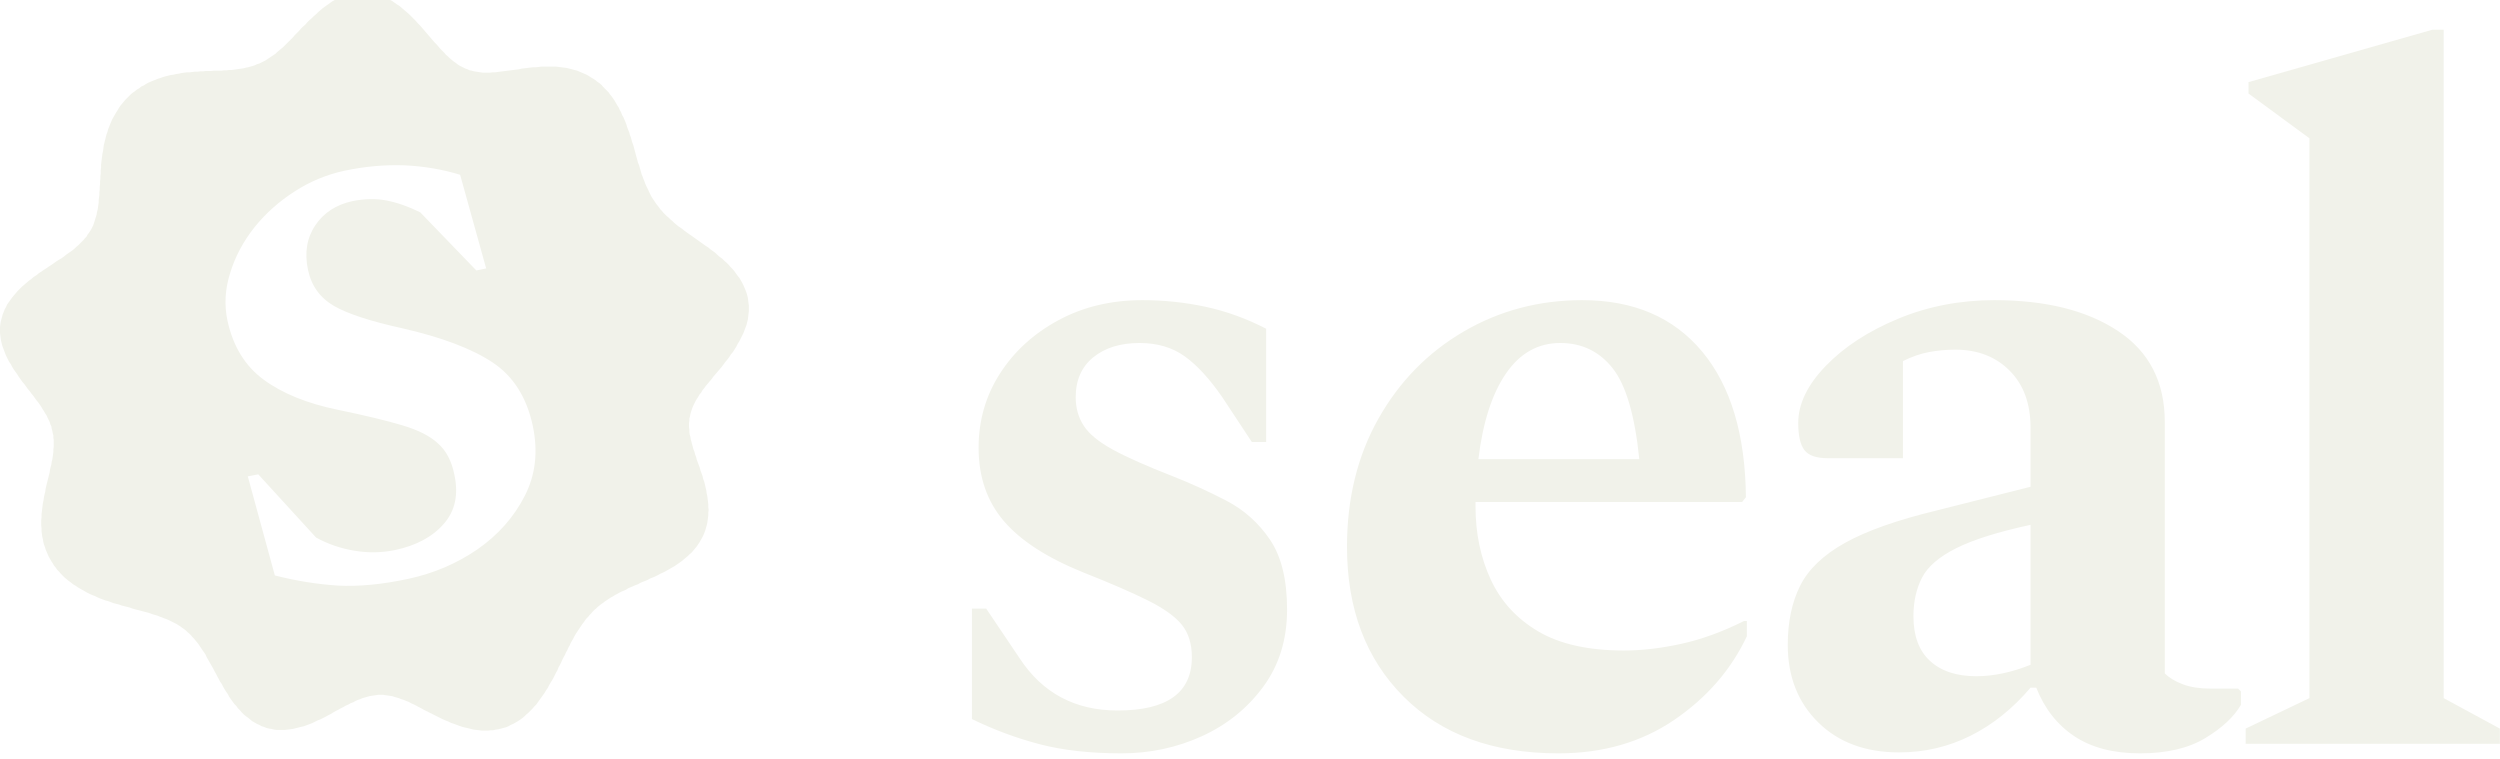
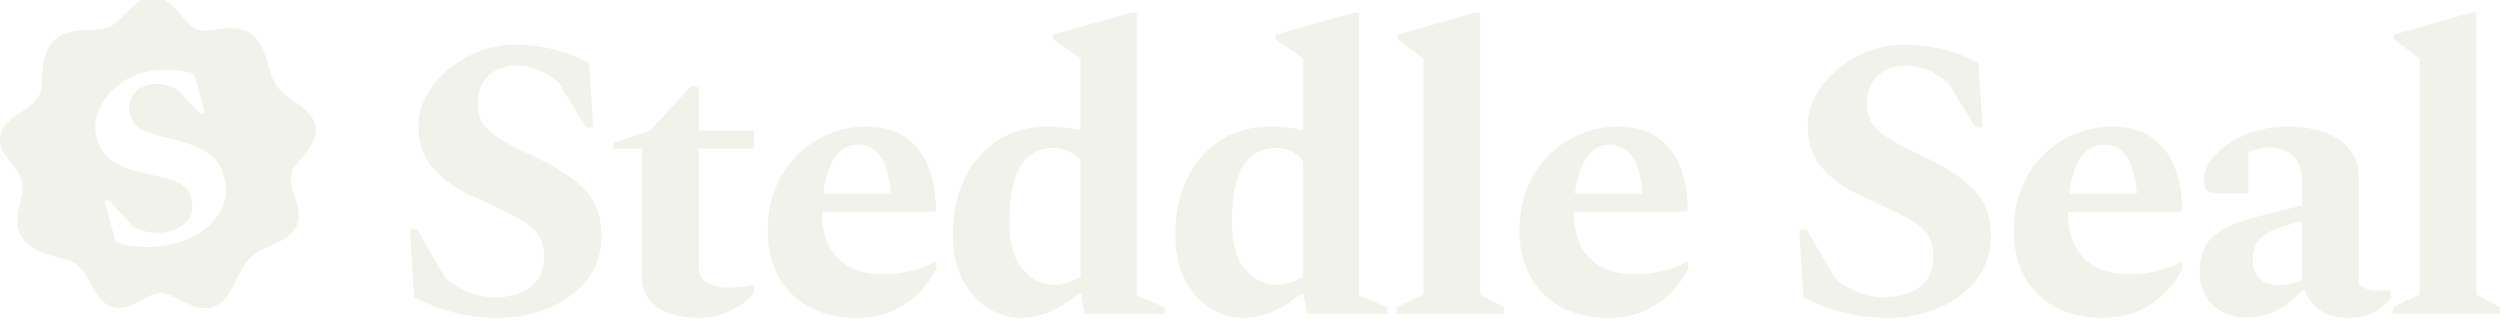
- <svg xmlns="http://www.w3.org/2000/svg" viewBox="0 0 336.1 102" fill="#f1f2ea" role="img" aria-label="Seal">
+ <svg xmlns="http://www.w3.org/2000/svg" viewBox="0 0 796.8 102" fill="#f1f2ea" role="img" aria-label="Steddle Seal">
  <g transform="translate(-22.46 -22.73) scale(4.5455)">
    <path fill-rule="evenodd" d="M16.00 4.80 L16.08 4.82 L16.16 4.85 L16.23 4.88 L16.31 4.91 L16.39 4.95 L16.46 4.99 L16.54 5.03 L16.61 5.08 L16.68 5.13 L16.76 5.18 L16.83 5.24 L16.90 5.30 L16.97 5.36 L17.04 5.42 L17.11 5.49 L17.17 5.55 L17.24 5.62 L17.30 5.69 L17.37 5.76 L17.43 5.83 L17.49 5.90 L17.55 5.97 L17.61 6.04 L17.67 6.11 L17.73 6.18 L17.79 6.25 L17.85 6.31 L17.91 6.38 L17.96 6.44 L18.02 6.50 L18.08 6.56 L18.13 6.62 L18.19 6.67 L18.24 6.72 L18.30 6.77 L18.36 6.82 L18.42 6.86 L18.47 6.90 L18.53 6.94 L18.59 6.97 L18.65 7.00 L18.71 7.03 L18.77 7.05 L18.83 7.08 L18.89 7.09 L18.96 7.11 L19.02 7.12 L19.09 7.13 L19.15 7.14 L19.22 7.15 L19.29 7.15 L19.36 7.15 L19.43 7.15 L19.51 7.14 L19.58 7.14 L19.66 7.13 L19.73 7.12 L19.81 7.11 L19.89 7.10 L19.97 7.09 L20.05 7.08 L20.13 7.07 L20.21 7.06 L20.29 7.05 L20.37 7.03 L20.46 7.02 L20.54 7.01 L20.62 7.00 L20.71 6.99 L20.79 6.99 L20.88 6.98 L20.96 6.97 L21.05 6.97 L21.13 6.97 L21.21 6.97 L21.30 6.97 L21.38 6.97 L21.46 6.98 L21.54 6.99 L21.62 7.00 L21.70 7.01 L21.78 7.03 L21.86 7.05 L21.93 7.07 L22.01 7.09 L22.08 7.12 L22.15 7.15 L22.22 7.18 L22.29 7.21 L22.36 7.25 L22.42 7.29 L22.49 7.33 L22.55 7.37 L22.61 7.42 L22.67 7.46 L22.73 7.51 L22.78 7.57 L22.83 7.62 L22.89 7.68 L22.94 7.73 L22.98 7.79 L23.03 7.85 L23.08 7.92 L23.12 7.98 L23.16 8.05 L23.20 8.12 L23.24 8.18 L23.27 8.25 L23.31 8.32 L23.34 8.40 L23.38 8.47 L23.41 8.54 L23.44 8.61 L23.47 8.69 L23.49 8.76 L23.52 8.84 L23.55 8.91 L23.57 8.99 L23.60 9.06 L23.62 9.14 L23.64 9.21 L23.67 9.29 L23.69 9.36 L23.71 9.44 L23.73 9.51 L23.75 9.59 L23.77 9.66 L23.79 9.73 L23.81 9.81 L23.84 9.88 L23.86 9.95 L23.88 10.02 L23.90 10.09 L23.92 10.16 L23.95 10.23 L23.97 10.29 L24.00 10.36 L24.02 10.42 L24.05 10.49 L24.08 10.55 L24.11 10.61 L24.14 10.68 L24.17 10.74 L24.20 10.80 L24.23 10.85 L24.27 10.91 L24.31 10.97 L24.35 11.03 L24.39 11.08 L24.43 11.13 L24.47 11.19 L24.52 11.24 L24.56 11.29 L24.61 11.34 L24.66 11.39 L24.72 11.44 L24.77 11.49 L24.83 11.54 L24.88 11.59 L24.94 11.64 L25.00 11.69 L25.06 11.73 L25.13 11.78 L25.19 11.83 L25.26 11.88 L25.33 11.93 L25.39 11.97 L25.46 12.02 L25.53 12.07 L25.60 12.12 L25.67 12.17 L25.74 12.22 L25.81 12.27 L25.89 12.32 L25.96 12.38 L26.03 12.43 L26.10 12.48 L26.16 12.54 L26.23 12.60 L26.30 12.65 L26.36 12.71 L26.43 12.77 L26.49 12.83 L26.55 12.90 L26.61 12.96 L26.66 13.02 L26.71 13.09 L26.76 13.16 L26.81 13.22 L26.85 13.29 L26.89 13.36 L26.93 13.44 L26.96 13.51 L26.99 13.58 L27.02 13.66 L27.04 13.73 L27.06 13.81 L27.07 13.89 L27.08 13.97 L27.09 14.04 L27.09 14.12 L27.09 14.20 L27.08 14.28 L27.07 14.37 L27.06 14.45 L27.04 14.53 L27.02 14.61 L26.99 14.69 L26.96 14.77 L26.93 14.85 L26.89 14.93 L26.85 15.01 L26.81 15.09 L26.76 15.17 L26.72 15.25 L26.67 15.33 L26.62 15.41 L26.56 15.48 L26.51 15.56 L26.45 15.64 L26.39 15.71 L26.34 15.78 L26.28 15.86 L26.22 15.93 L26.16 16.00 L26.10 16.07 L26.04 16.14 L25.99 16.21 L25.93 16.28 L25.88 16.34 L25.82 16.41 L25.77 16.48 L25.72 16.54 L25.68 16.61 L25.63 16.67 L25.59 16.74 L25.55 16.80 L25.51 16.87 L25.48 16.93 L25.45 16.99 L25.42 17.06 L25.40 17.12 L25.38 17.18 L25.36 17.25 L25.35 17.31 L25.33 17.38 L25.33 17.44 L25.32 17.51 L25.32 17.58 L25.32 17.64 L25.33 17.71 L25.33 17.78 L25.34 17.85 L25.36 17.92 L25.37 17.99 L25.39 18.06 L25.41 18.14 L25.43 18.21 L25.45 18.29 L25.48 18.36 L25.50 18.44 L25.53 18.52 L25.55 18.60 L25.58 18.68 L25.61 18.76 L25.64 18.84 L25.66 18.92 L25.69 19.00 L25.72 19.08 L25.74 19.17 L25.77 19.25 L25.79 19.33 L25.81 19.42 L25.83 19.50 L25.84 19.58 L25.86 19.67 L25.87 19.75 L25.88 19.83 L25.89 19.92 L25.89 20.00 L25.90 20.08 L25.89 20.16 L25.89 20.24 L25.88 20.32 L25.87 20.40 L25.86 20.47 L25.84 20.55 L25.82 20.62 L25.80 20.69 L25.77 20.77 L25.74 20.84 L25.71 20.90 L25.67 20.97 L25.63 21.04 L25.59 21.10 L25.55 21.16 L25.50 21.22 L25.45 21.28 L25.40 21.34 L25.34 21.39 L25.28 21.45 L25.22 21.50 L25.16 21.55 L25.10 21.60 L25.03 21.65 L24.97 21.69 L24.90 21.74 L24.83 21.78 L24.76 21.82 L24.69 21.86 L24.62 21.90 L24.54 21.94 L24.47 21.97 L24.40 22.01 L24.32 22.05 L24.25 22.08 L24.17 22.11 L24.10 22.15 L24.03 22.18 L23.95 22.21 L23.88 22.24 L23.81 22.28 L23.73 22.31 L23.66 22.34 L23.59 22.37 L23.52 22.40 L23.46 22.44 L23.39 22.47 L23.32 22.50 L23.26 22.53 L23.19 22.57 L23.13 22.60 L23.07 22.64 L23.01 22.67 L22.95 22.71 L22.89 22.75 L22.83 22.79 L22.78 22.83 L22.72 22.87 L22.67 22.91 L22.62 22.95 L22.57 23.00 L22.52 23.04 L22.47 23.09 L22.43 23.14 L22.38 23.19 L22.34 23.24 L22.29 23.29 L22.25 23.34 L22.21 23.40 L22.17 23.45 L22.13 23.51 L22.09 23.57 L22.05 23.63 L22.01 23.69 L21.97 23.75 L21.93 23.82 L21.90 23.88 L21.86 23.95 L21.82 24.02 L21.79 24.09 L21.75 24.16 L21.72 24.23 L21.68 24.30 L21.65 24.37 L21.61 24.44 L21.57 24.52 L21.54 24.59 L21.50 24.67 L21.46 24.74 L21.43 24.82 L21.39 24.89 L21.35 24.97 L21.31 25.05 L21.27 25.12 L21.22 25.20 L21.18 25.27 L21.14 25.35 L21.09 25.42 L21.05 25.49 L21.00 25.56 L20.95 25.63 L20.90 25.70 L20.85 25.77 L20.80 25.84 L20.74 25.90 L20.69 25.96 L20.63 26.02 L20.57 26.08 L20.51 26.13 L20.45 26.19 L20.39 26.24 L20.32 26.29 L20.26 26.33 L20.19 26.37 L20.12 26.41 L20.05 26.44 L19.98 26.48 L19.91 26.51 L19.83 26.53 L19.76 26.55 L19.68 26.57 L19.60 26.58 L19.52 26.60 L19.45 26.60 L19.37 26.61 L19.28 26.61 L19.20 26.61 L19.12 26.60 L19.04 26.59 L18.95 26.58 L18.87 26.56 L18.79 26.54 L18.70 26.52 L18.62 26.50 L18.53 26.47 L18.45 26.44 L18.37 26.41 L18.28 26.38 L18.20 26.34 L18.12 26.31 L18.03 26.27 L17.95 26.23 L17.87 26.19 L17.79 26.15 L17.71 26.11 L17.63 26.07 L17.55 26.03 L17.47 25.99 L17.40 25.95 L17.32 25.91 L17.25 25.87 L17.17 25.83 L17.10 25.80 L17.03 25.76 L16.95 25.73 L16.88 25.70 L16.81 25.68 L16.74 25.65 L16.67 25.63 L16.60 25.61 L16.54 25.59 L16.47 25.58 L16.40 25.57 L16.33 25.56 L16.27 25.55 L16.20 25.55 L16.13 25.55 L16.07 25.56 L16.00 25.57 L15.93 25.58 L15.87 25.59 L15.80 25.61 L15.73 25.63 L15.66 25.65 L15.59 25.68 L15.53 25.70 L15.46 25.73 L15.39 25.77 L15.31 25.80 L15.24 25.84 L15.17 25.87 L15.10 25.91 L15.02 25.95 L14.95 25.99 L14.87 26.03 L14.80 26.07 L14.72 26.12 L14.64 26.16 L14.57 26.20 L14.49 26.24 L14.41 26.28 L14.33 26.31 L14.25 26.35 L14.17 26.39 L14.09 26.42 L14.01 26.45 L13.93 26.48 L13.84 26.50 L13.76 26.52 L13.68 26.54 L13.60 26.56 L13.52 26.57 L13.44 26.58 L13.36 26.59 L13.28 26.59 L13.20 26.59 L13.12 26.59 L13.05 26.58 L12.97 26.56 L12.90 26.55 L12.82 26.53 L12.75 26.50 L12.68 26.48 L12.61 26.44 L12.54 26.41 L12.47 26.37 L12.40 26.33 L12.34 26.28 L12.28 26.23 L12.21 26.18 L12.15 26.13 L12.09 26.07 L12.04 26.01 L11.98 25.95 L11.93 25.88 L11.87 25.82 L11.82 25.75 L11.77 25.68 L11.72 25.61 L11.68 25.53 L11.63 25.46 L11.58 25.38 L11.54 25.31 L11.50 25.23 L11.45 25.16 L11.41 25.08 L11.37 25.01 L11.33 24.93 L11.29 24.86 L11.25 24.78 L11.21 24.71 L11.17 24.64 L11.13 24.57 L11.09 24.50 L11.05 24.43 L11.02 24.36 L10.98 24.30 L10.93 24.23 L10.89 24.17 L10.85 24.11 L10.81 24.05 L10.77 24.00 L10.72 23.94 L10.68 23.89 L10.63 23.84 L10.59 23.79 L10.54 23.74 L10.49 23.70 L10.44 23.65 L10.39 23.61 L10.33 23.57 L10.28 23.53 L10.23 23.50 L10.17 23.46 L10.11 23.43 L10.05 23.40 L9.99 23.37 L9.93 23.34 L9.86 23.31 L9.80 23.29 L9.73 23.26 L9.67 23.24 L9.60 23.21 L9.53 23.19 L9.46 23.17 L9.38 23.14 L9.31 23.12 L9.24 23.10 L9.16 23.08 L9.09 23.06 L9.01 23.04 L8.93 23.02 L8.86 23.00 L8.78 22.97 L8.70 22.95 L8.62 22.93 L8.54 22.91 L8.46 22.88 L8.38 22.86 L8.30 22.84 L8.22 22.81 L8.14 22.78 L8.06 22.76 L7.98 22.73 L7.90 22.70 L7.83 22.67 L7.75 22.63 L7.67 22.60 L7.60 22.57 L7.52 22.53 L7.45 22.49 L7.38 22.45 L7.31 22.41 L7.24 22.37 L7.17 22.32 L7.10 22.28 L7.04 22.23 L6.97 22.18 L6.91 22.13 L6.85 22.08 L6.79 22.02 L6.74 21.97 L6.69 21.91 L6.63 21.85 L6.59 21.79 L6.54 21.73 L6.50 21.66 L6.46 21.60 L6.42 21.53 L6.38 21.46 L6.35 21.39 L6.32 21.32 L6.29 21.25 L6.27 21.18 L6.24 21.10 L6.22 21.02 L6.21 20.95 L6.19 20.87 L6.18 20.79 L6.17 20.71 L6.17 20.63 L6.16 20.54 L6.16 20.46 L6.16 20.38 L6.17 20.30 L6.17 20.21 L6.18 20.13 L6.19 20.04 L6.20 19.96 L6.21 19.88 L6.23 19.79 L6.24 19.71 L6.26 19.62 L6.28 19.54 L6.29 19.46 L6.31 19.37 L6.33 19.29 L6.35 19.21 L6.37 19.13 L6.39 19.05 L6.41 18.97 L6.42 18.89 L6.44 18.81 L6.46 18.74 L6.47 18.66 L6.49 18.58 L6.50 18.51 L6.51 18.44 L6.52 18.36 L6.52 18.29 L6.53 18.22 L6.53 18.15 L6.53 18.08 L6.53 18.01 L6.52 17.95 L6.52 17.88 L6.50 17.81 L6.49 17.75 L6.47 17.68 L6.46 17.61 L6.43 17.55 L6.41 17.48 L6.38 17.42 L6.35 17.36 L6.32 17.29 L6.28 17.23 L6.24 17.16 L6.20 17.10 L6.16 17.03 L6.12 16.97 L6.07 16.90 L6.02 16.84 L5.97 16.77 L5.92 16.70 L5.87 16.64 L5.82 16.57 L5.76 16.50 L5.71 16.43 L5.66 16.36 L5.60 16.29 L5.55 16.22 L5.50 16.15 L5.45 16.07 L5.40 16.00 L5.35 15.93 L5.30 15.85 L5.26 15.77 L5.21 15.70 L5.17 15.62 L5.13 15.54 L5.10 15.47 L5.07 15.39 L5.04 15.31 L5.01 15.23 L4.99 15.15 L4.97 15.07 L4.96 15.00 L4.95 14.92 L4.94 14.84 L4.94 14.76 L4.94 14.68 L4.95 14.60 L4.96 14.53 L4.98 14.45 L5.00 14.38 L5.02 14.30 L5.05 14.23 L5.08 14.15 L5.12 14.08 L5.15 14.01 L5.20 13.94 L5.25 13.87 L5.30 13.80 L5.35 13.74 L5.41 13.67 L5.46 13.61 L5.53 13.54 L5.59 13.48 L5.66 13.42 L5.73 13.36 L5.80 13.30 L5.87 13.25 L5.94 13.19 L6.02 13.14 L6.09 13.08 L6.17 13.03 L6.24 12.98 L6.32 12.93 L6.39 12.88 L6.47 12.83 L6.54 12.78 L6.61 12.73 L6.69 12.68 L6.76 12.64 L6.83 12.59 L6.89 12.54 L6.96 12.49 L7.02 12.45 L7.09 12.40 L7.15 12.35 L7.20 12.30 L7.26 12.25 L7.31 12.20 L7.36 12.15 L7.41 12.10 L7.45 12.05 L7.50 12.00 L7.53 11.94 L7.57 11.89 L7.61 11.83 L7.64 11.78 L7.67 11.72 L7.70 11.66 L7.72 11.60 L7.74 11.54 L7.76 11.47 L7.78 11.41 L7.80 11.34 L7.81 11.27 L7.83 11.20 L7.84 11.13 L7.85 11.06 L7.86 10.99 L7.86 10.92 L7.87 10.84 L7.88 10.77 L7.88 10.69 L7.89 10.61 L7.89 10.53 L7.90 10.45 L7.90 10.37 L7.91 10.29 L7.91 10.21 L7.92 10.13 L7.92 10.04 L7.93 9.96 L7.93 9.88 L7.94 9.79 L7.95 9.71 L7.96 9.63 L7.97 9.55 L7.99 9.46 L8.00 9.38 L8.01 9.30 L8.03 9.22 L8.05 9.14 L8.07 9.06 L8.09 8.98 L8.12 8.90 L8.14 8.82 L8.17 8.75 L8.20 8.67 L8.23 8.60 L8.26 8.53 L8.30 8.46 L8.34 8.39 L8.38 8.32 L8.42 8.26 L8.46 8.19 L8.50 8.13 L8.55 8.07 L8.60 8.01 L8.65 7.95 L8.70 7.90 L8.76 7.84 L8.81 7.79 L8.87 7.74 L8.93 7.70 L8.99 7.65 L9.06 7.61 L9.12 7.56 L9.19 7.53 L9.25 7.49 L9.32 7.45 L9.39 7.42 L9.46 7.39 L9.54 7.36 L9.61 7.33 L9.68 7.31 L9.76 7.28 L9.83 7.26 L9.91 7.24 L9.99 7.22 L10.07 7.21 L10.15 7.19 L10.23 7.18 L10.31 7.16 L10.39 7.15 L10.47 7.14 L10.55 7.14 L10.63 7.13 L10.71 7.12 L10.79 7.12 L10.87 7.11 L10.95 7.11 L11.03 7.10 L11.11 7.10 L11.19 7.10 L11.27 7.09 L11.34 7.09 L11.42 7.09 L11.50 7.09 L11.57 7.08 L11.65 7.08 L11.72 7.07 L11.80 7.07 L11.87 7.06 L11.94 7.05 L12.01 7.04 L12.08 7.03 L12.15 7.02 L12.22 7.00 L12.28 6.99 L12.35 6.97 L12.42 6.95 L12.48 6.93 L12.54 6.90 L12.61 6.88 L12.67 6.85 L12.73 6.82 L12.79 6.79 L12.85 6.75 L12.91 6.71 L12.97 6.67 L13.03 6.63 L13.09 6.59 L13.14 6.54 L13.20 6.49 L13.26 6.44 L13.32 6.39 L13.37 6.34 L13.43 6.28 L13.49 6.22 L13.55 6.16 L13.61 6.10 L13.66 6.04 L13.72 5.98 L13.78 5.92 L13.84 5.85 L13.90 5.79 L13.97 5.73 L14.03 5.66 L14.09 5.60 L14.16 5.54 L14.22 5.48 L14.29 5.42 L14.35 5.36 L14.42 5.30 L14.49 5.24 L14.56 5.19 L14.63 5.14 L14.70 5.09 L14.77 5.04 L14.84 5.00 L14.92 4.96 L14.99 4.92 L15.07 4.89 L15.14 4.86 L15.22 4.83 L15.30 4.81 L15.37 4.79 L15.45 4.78 L15.53 4.77 L15.61 4.76 L15.69 4.76 L15.76 4.77 L15.84 4.77 L15.92 4.79Z M17.02 22.12Q15.86 22.37 14.93 22.32Q14.01 22.26 13.07 22.02L12.27 19.09L12.58 19.03L14.29 20.90Q14.82 21.19 15.43 21.29Q16.04 21.39 16.62 21.27Q17.57 21.07 18.07 20.49Q18.57 19.92 18.38 19.04Q18.26 18.44 17.90 18.12Q17.55 17.79 16.84 17.58Q16.14 17.37 14.93 17.12Q13.57 16.84 12.74 16.23Q11.92 15.63 11.67 14.49Q11.52 13.79 11.75 13.07Q11.97 12.35 12.47 11.72Q12.97 11.10 13.66 10.66Q14.34 10.22 15.13 10.05Q16.03 9.86 16.90 9.89Q17.77 9.93 18.55 10.17L19.32 12.94L19.03 13.00L17.37 11.28Q16.84 11.02 16.37 10.93Q15.91 10.84 15.36 10.95Q14.64 11.11 14.27 11.66Q13.89 12.22 14.05 12.98Q14.20 13.69 14.82 14.05Q15.43 14.40 16.84 14.71Q18.59 15.11 19.51 15.72Q20.43 16.33 20.70 17.60Q20.94 18.74 20.46 19.67Q19.98 20.61 19.06 21.25Q18.14 21.88 17.02 22.12Z" />
  </g>
-   <path d="M150.762 101.28Q144.49 101.28 139.818 100.064Q135.146 98.848 130.666 96.672V81.824H132.586L137.066 88.48Q141.674 95.52 150.25 95.52Q160.234 95.52 160.234 88.352Q160.234 85.664 158.89 84.0Q157.546 82.336 154.346 80.736Q151.146 79.136 145.642 76.96Q138.346 74.016 134.954 70.048Q131.562 66.08 131.562 60.192Q131.562 54.688 134.442 50.208Q137.322 45.728 142.314 43.04Q147.306 40.352 153.578 40.352Q157.93 40.352 162.09 41.248Q166.25 42.144 170.218 44.192V59.424H168.298L164.33 53.408Q161.77 49.696 159.274 47.904Q156.778 46.112 153.194 46.112Q149.354 46.112 146.986 48.032Q144.618 49.952 144.618 53.408Q144.618 55.584 145.706 57.248Q146.794 58.912 149.61 60.448Q152.426 61.984 157.674 64.032Q161.258 65.44 164.842 67.296Q168.426 69.152 170.73 72.544Q173.034 75.936 173.034 81.952Q173.034 87.968 169.834 92.32Q166.634 96.672 161.578 98.976Q156.522 101.28 150.762 101.28ZM209.506 101.28Q196.322 101.28 188.706 93.664Q181.09 86.048 181.09 73.504Q181.09 63.776 185.314 56.288Q189.538 48.8 196.77 44.576Q204.002 40.352 212.706 40.352Q223.074 40.352 228.834 47.264Q234.594 54.176 234.722 66.848L234.21 67.488H198.37V68.128Q198.37 73.504 200.418 77.92Q202.466 82.336 206.818 84.896Q211.17 87.456 218.338 87.456Q221.922 87.456 226.018 86.56Q230.114 85.664 234.466 83.488H234.85V85.536Q231.65 92.32 225.058 96.8Q218.466 101.28 209.506 101.28ZM209.762 46.112Q205.282 46.112 202.466 50.208Q199.65 54.304 198.754 61.728H220.386Q219.49 52.896 216.802 49.504Q214.114 46.112 209.762 46.112ZM255.322 101.152Q248.538 101.152 244.442 97.12Q240.346 93.088 240.346 86.688Q240.346 82.08 242.01 78.752Q243.674 75.424 248.026 72.992Q252.378 70.56 260.314 68.64L272.986 65.44V57.504Q272.986 52.64 270.17 49.824Q267.354 47.008 262.874 47.008Q261.082 47.008 259.354 47.328Q257.626 47.648 255.834 48.544V61.6H245.722Q243.418 61.6 242.586 60.512Q241.754 59.424 241.754 56.864Q241.754 53.024 245.466 49.184Q249.178 45.344 255.194 42.848Q261.21 40.352 268.122 40.352Q278.49 40.352 284.762 44.512Q291.034 48.672 291.034 56.736V90.528Q291.93 91.424 293.466 92.0Q295.002 92.576 297.178 92.576H300.89L301.274 92.96V94.752Q299.866 97.184 296.474 99.232Q293.082 101.28 287.706 101.28Q282.33 101.28 278.874 98.976Q275.418 96.672 273.754 92.448H272.986Q269.402 96.672 264.922 98.912Q260.442 101.152 255.322 101.152ZM257.242 82.848Q257.242 86.816 259.482 88.864Q261.722 90.912 265.69 90.912Q269.146 90.912 272.986 89.376V70.56Q266.458 71.968 263.002 73.696Q259.546 75.424 258.394 77.664Q257.242 79.904 257.242 82.848ZM301.906 100.0V97.952L310.482 93.856V18.592L302.29 12.576V11.04L326.994 4.0H328.53V93.856L336.082 97.952V100.0Z" />
+   <path d="M159.338 101.28Q150.89 101.28 144.49 99.552Q138.09 97.824 131.946 94.752L130.666 73.12H132.97L142.058 88.736Q145.386 91.552 149.482 93.152Q153.578 94.752 157.802 94.752Q164.714 94.752 169.066 91.488Q173.418 88.224 173.418 81.824Q173.418 77.472 171.434 74.656Q169.45 71.84 164.842 69.344Q160.234 66.848 152.17 63.264Q143.082 59.296 138.218 53.856Q133.354 48.416 133.354 40.096Q133.354 34.976 135.978 30.304Q138.602 25.632 143.018 21.984Q147.434 18.336 152.874 16.288Q158.314 14.24 164.074 14.24Q170.602 14.24 176.618 15.776Q182.634 17.312 187.754 20.128L189.034 40.608H186.858L177.898 26.144Q174.57 23.584 171.434 22.24Q168.298 20.896 164.33 20.896Q159.082 20.896 155.626 24.224Q152.17 27.552 152.17 33.056Q152.17 38.304 155.946 41.696Q159.722 45.088 169.066 49.312Q180.714 54.688 186.218 60.32Q191.722 65.952 191.722 75.168Q191.722 83.488 186.986 89.312Q182.25 95.136 174.89 98.208Q167.53 101.28 159.338 101.28ZM222.434 101.28Q214.626 101.28 209.634 97.952Q204.642 94.624 204.642 88.608V47.392H195.426V45.6L207.202 41.632L220.13 27.552H222.69V41.632H240.354V47.392H222.69V85.28Q222.69 88.608 225.442 90.144Q228.194 91.68 232.034 91.68Q234.466 91.68 236.322 91.424Q238.178 91.168 239.97 90.784L240.354 91.04V93.216Q238.306 96.288 233.378 98.784Q228.45 101.28 222.434 101.28ZM273.114 101.28Q259.93 101.28 252.314 93.664Q244.698 86.048 244.698 73.504Q244.698 63.776 248.922 56.288Q253.146 48.8 260.378 44.576Q267.61 40.352 276.314 40.352Q286.682 40.352 292.442 47.264Q298.202 54.176 298.33 66.848L297.818 67.488H261.978V68.128Q261.978 73.504 264.026 77.92Q266.074 82.336 270.426 84.896Q274.778 87.456 281.946 87.456Q285.53 87.456 289.626 86.56Q293.722 85.664 298.074 83.488H298.458V85.536Q295.258 92.32 288.666 96.8Q282.074 101.28 273.114 101.28ZM273.37 46.112Q268.89 46.112 266.074 50.208Q263.258 54.304 262.362 61.728H283.994Q283.098 52.896 280.41 49.504Q277.722 46.112 273.37 46.112ZM325.202 101.28Q319.57 101.28 314.642 98.08Q309.714 94.88 306.706 88.992Q303.698 83.104 303.698 75.04Q303.698 64.416 307.602 56.608Q311.506 48.8 318.29 44.576Q325.074 40.352 333.778 40.352Q339.922 40.352 344.402 41.504V18.592L335.57 12.448V11.04L360.786 4.0H362.322V94.24L371.282 97.952V100.0H345.682L344.53 93.6H343.762Q334.674 101.28 325.202 101.28ZM321.746 71.072Q321.746 81.184 326.098 85.984Q330.45 90.784 335.826 90.784Q338.13 90.784 340.114 90.144Q342.098 89.504 344.402 88.224V51.104Q342.61 49.184 340.498 48.16Q338.386 47.136 335.698 47.136Q331.986 47.136 328.786 49.184Q325.586 51.232 323.666 56.416Q321.746 61.6 321.746 71.072ZM396.106 101.28Q390.474 101.28 385.546 98.08Q380.618 94.88 377.61 88.992Q374.602 83.104 374.602 75.04Q374.602 64.416 378.506 56.608Q382.41 48.8 389.194 44.576Q395.978 40.352 404.682 40.352Q410.826 40.352 415.306 41.504V18.592L406.474 12.448V11.04L431.69 4.0H433.226V94.24L442.186 97.952V100.0H416.586L415.434 93.6H414.666Q405.578 101.28 396.106 101.28ZM392.65 71.072Q392.65 81.184 397.002 85.984Q401.354 90.784 406.73 90.784Q409.034 90.784 411.018 90.144Q413.002 89.504 415.306 88.224V51.104Q413.514 49.184 411.402 48.16Q409.29 47.136 406.602 47.136Q402.89 47.136 399.69 49.184Q396.49 51.232 394.57 56.416Q392.65 61.6 392.65 71.072ZM445.122 100.0V97.952L453.698 93.856V18.592L445.506 12.576V11.04L470.21 4.0H471.746V93.856L479.298 97.952V100.0ZM512.698 101.28Q499.514 101.28 491.898 93.664Q484.282 86.048 484.282 73.504Q484.282 63.776 488.506 56.288Q492.73 48.8 499.962 44.576Q507.194 40.352 515.898 40.352Q526.266 40.352 532.026 47.264Q537.786 54.176 537.914 66.848L537.402 67.488H501.562V68.128Q501.562 73.504 503.61 77.92Q505.658 82.336 510.01 84.896Q514.362 87.456 521.53 87.456Q525.114 87.456 529.21 86.56Q533.306 85.664 537.658 83.488H538.042V85.536Q534.842 92.32 528.25 96.8Q521.658 101.28 512.698 101.28ZM512.954 46.112Q508.474 46.112 505.658 50.208Q502.842 54.304 501.946 61.728H523.578Q522.682 52.896 519.994 49.504Q517.306 46.112 512.954 46.112ZM602.154 101.28Q593.706 101.28 587.306 99.552Q580.906 97.824 574.762 94.752L573.482 73.12H575.786L584.874 88.736Q588.202 91.552 592.298 93.152Q596.394 94.752 600.618 94.752Q607.53 94.752 611.882 91.488Q616.234 88.224 616.234 81.824Q616.234 77.472 614.25 74.656Q612.266 71.84 607.658 69.344Q603.05 66.848 594.986 63.264Q585.898 59.296 581.034 53.856Q576.17 48.416 576.17 40.096Q576.17 34.976 578.794 30.304Q581.418 25.632 585.834 21.984Q590.25 18.336 595.69 16.288Q601.13 14.24 606.89 14.24Q613.418 14.24 619.434 15.776Q625.45 17.312 630.57 20.128L631.85 40.608H629.674L620.714 26.144Q617.386 23.584 614.25 22.24Q611.114 20.896 607.146 20.896Q601.898 20.896 598.442 24.224Q594.986 27.552 594.986 33.056Q594.986 38.304 598.762 41.696Q602.538 45.088 611.882 49.312Q623.53 54.688 629.034 60.32Q634.538 65.952 634.538 75.168Q634.538 83.488 629.802 89.312Q625.066 95.136 617.706 98.208Q610.346 101.28 602.154 101.28ZM670.242 101.28Q657.058 101.28 649.442 93.664Q641.826 86.048 641.826 73.504Q641.826 63.776 646.05 56.288Q650.274 48.8 657.506 44.576Q664.738 40.352 673.442 40.352Q683.81 40.352 689.57 47.264Q695.33 54.176 695.458 66.848L694.946 67.488H659.106V68.128Q659.106 73.504 661.154 77.92Q663.202 82.336 667.554 84.896Q671.906 87.456 679.074 87.456Q682.658 87.456 686.754 86.56Q690.85 85.664 695.202 83.488H695.586V85.536Q692.386 92.32 685.794 96.8Q679.202 101.28 670.242 101.28ZM670.498 46.112Q666.018 46.112 663.202 50.208Q660.386 54.304 659.49 61.728H681.122Q680.226 52.896 677.538 49.504Q674.85 46.112 670.498 46.112ZM716.058 101.152Q709.274 101.152 705.178 97.12Q701.082 93.088 701.082 86.688Q701.082 82.08 702.746 78.752Q704.41 75.424 708.762 72.992Q713.114 70.56 721.05 68.64L733.722 65.44V57.504Q733.722 52.64 730.906 49.824Q728.09 47.008 723.61 47.008Q721.818 47.008 720.09 47.328Q718.362 47.648 716.57 48.544V61.6H706.458Q704.154 61.6 703.322 60.512Q702.49 59.424 702.49 56.864Q702.49 53.024 706.202 49.184Q709.914 45.344 715.93 42.848Q721.946 40.352 728.858 40.352Q739.226 40.352 745.498 44.512Q751.77 48.672 751.77 56.736V90.528Q752.666 91.424 754.202 92.0Q755.738 92.576 757.914 92.576H761.626L762.01 92.96V94.752Q760.602 97.184 757.21 99.232Q753.818 101.28 748.442 101.28Q743.066 101.28 739.61 98.976Q736.154 96.672 734.49 92.448H733.722Q730.138 96.672 725.658 98.912Q721.178 101.152 716.058 101.152ZM717.978 82.848Q717.978 86.816 720.218 88.864Q722.458 90.912 726.426 90.912Q729.882 90.912 733.722 89.376V70.56Q727.194 71.968 723.738 73.696Q720.282 75.424 719.13 77.664Q717.978 79.904 717.978 82.848ZM762.642 100.0V97.952L771.218 93.856V18.592L763.026 12.576V11.04L787.73 4.0H789.266V93.856L796.818 97.952V100.0Z" />
</svg>
